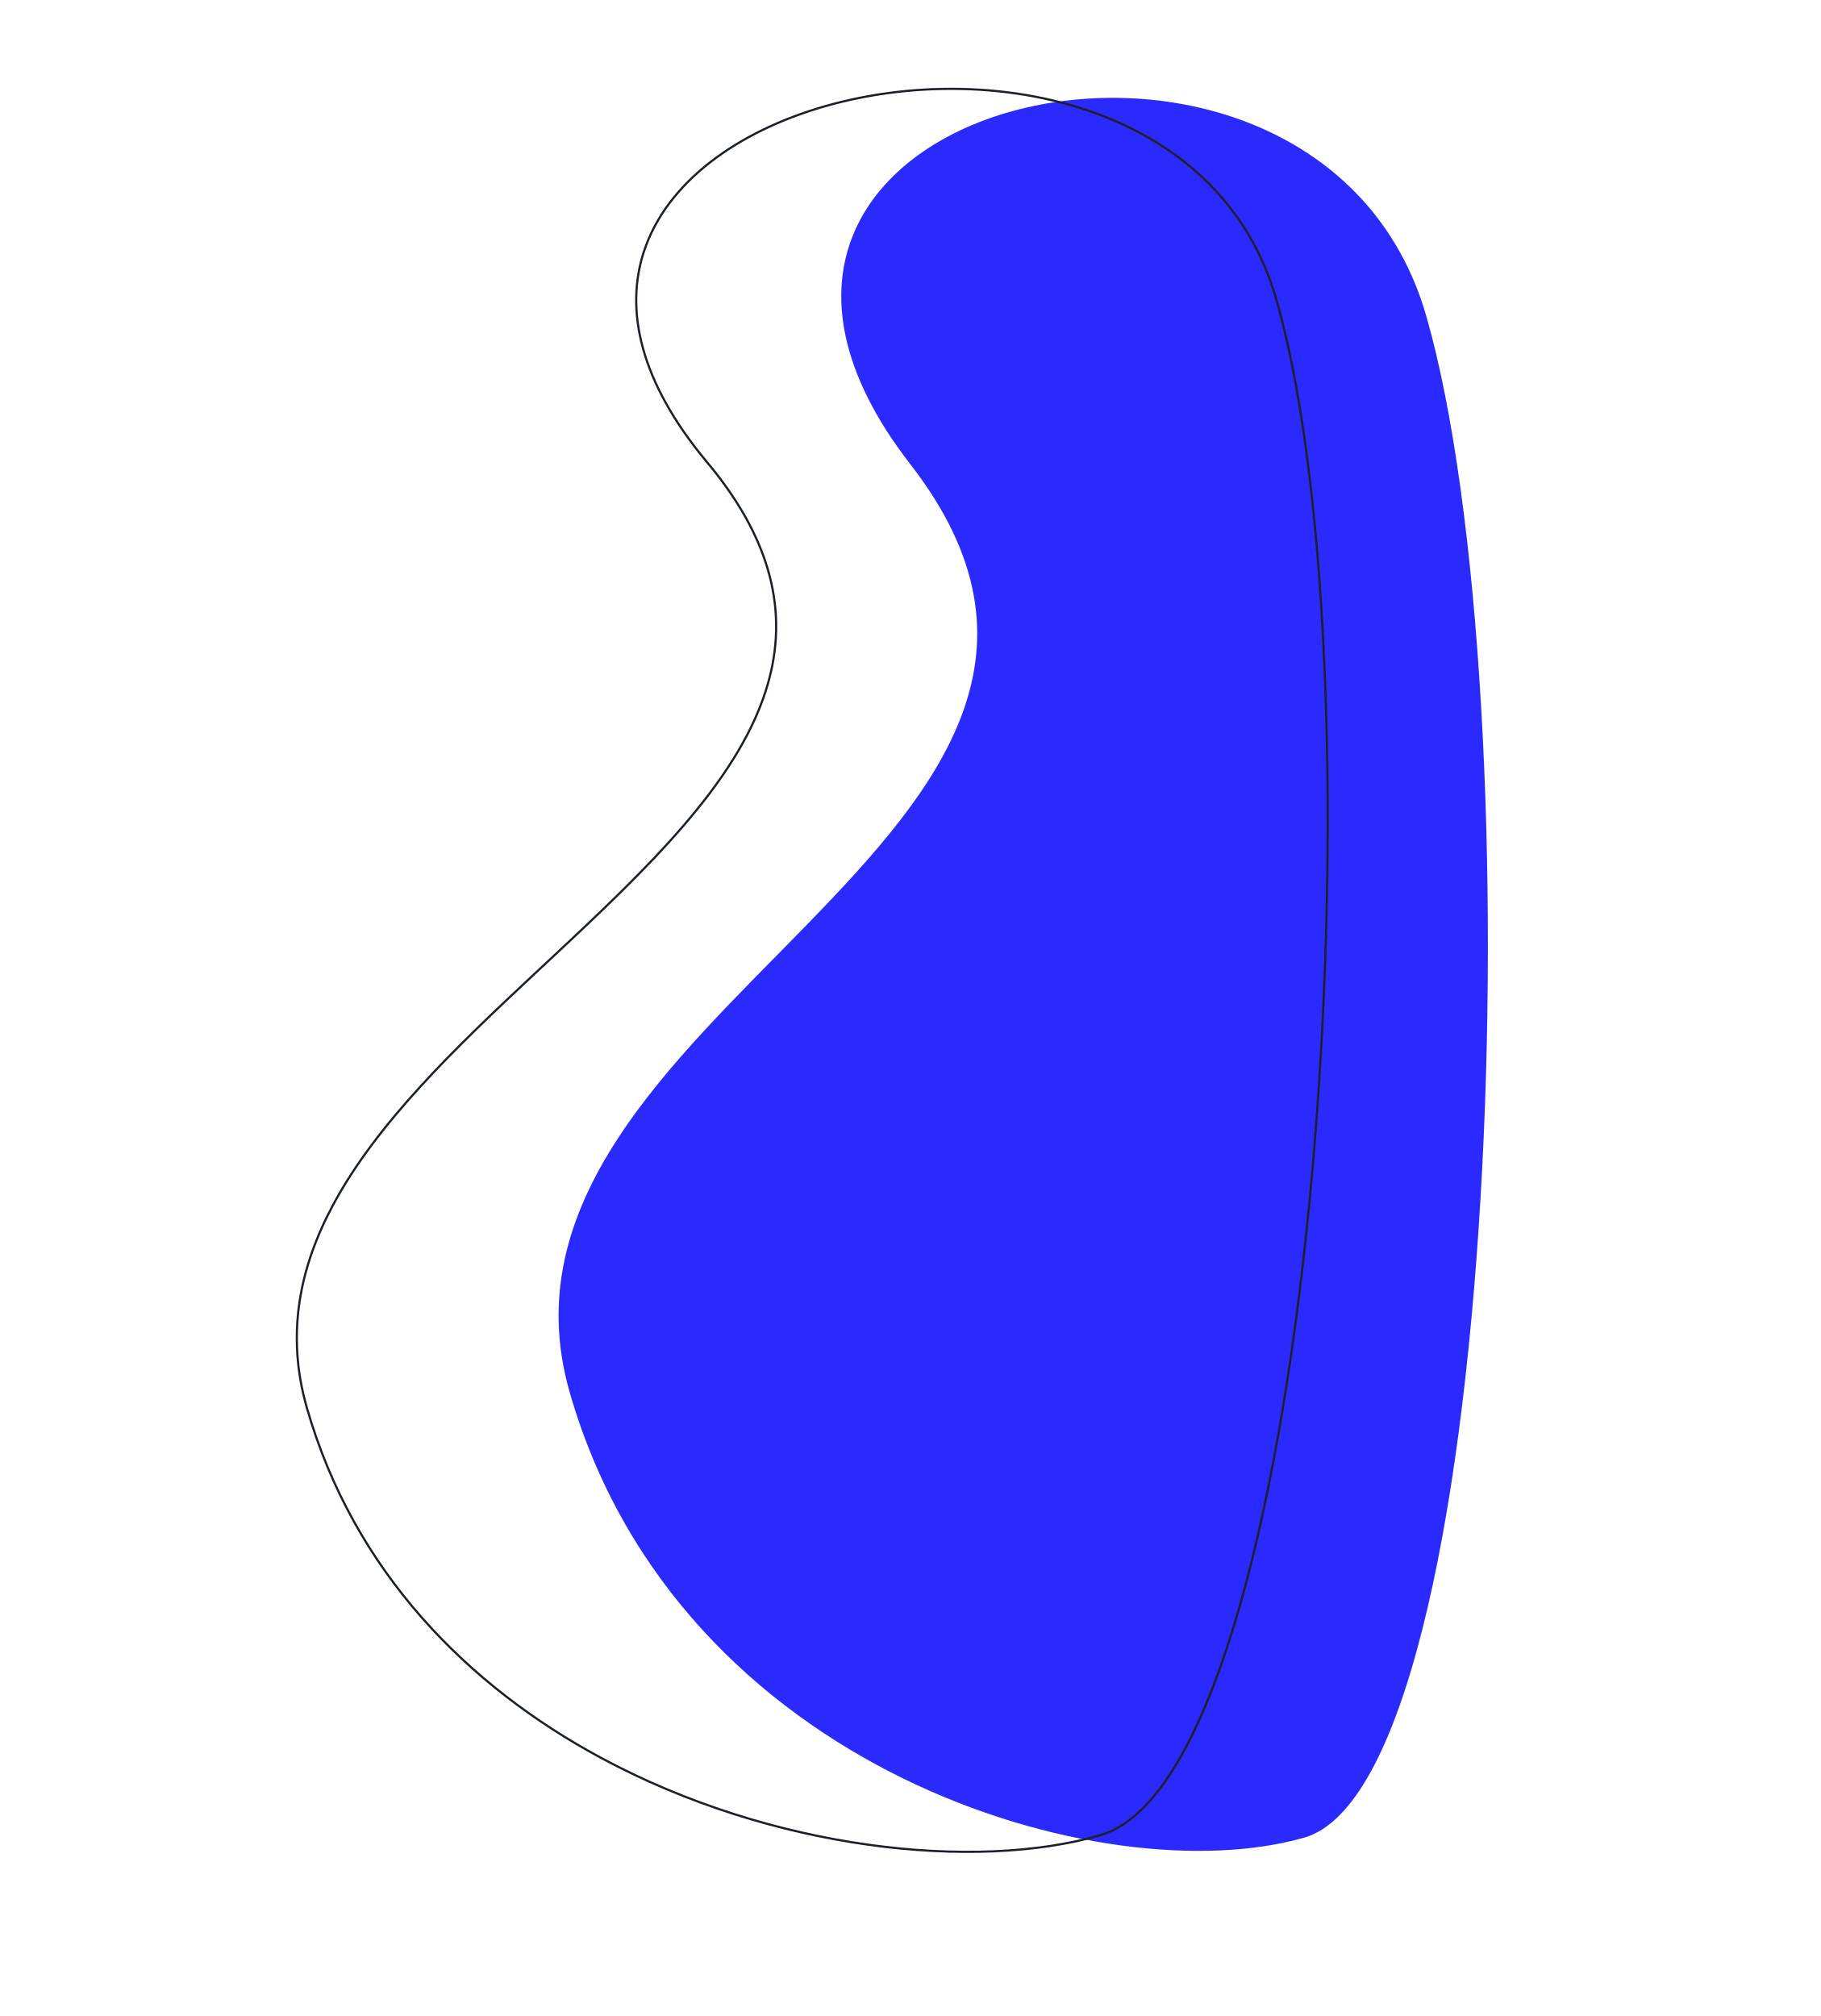
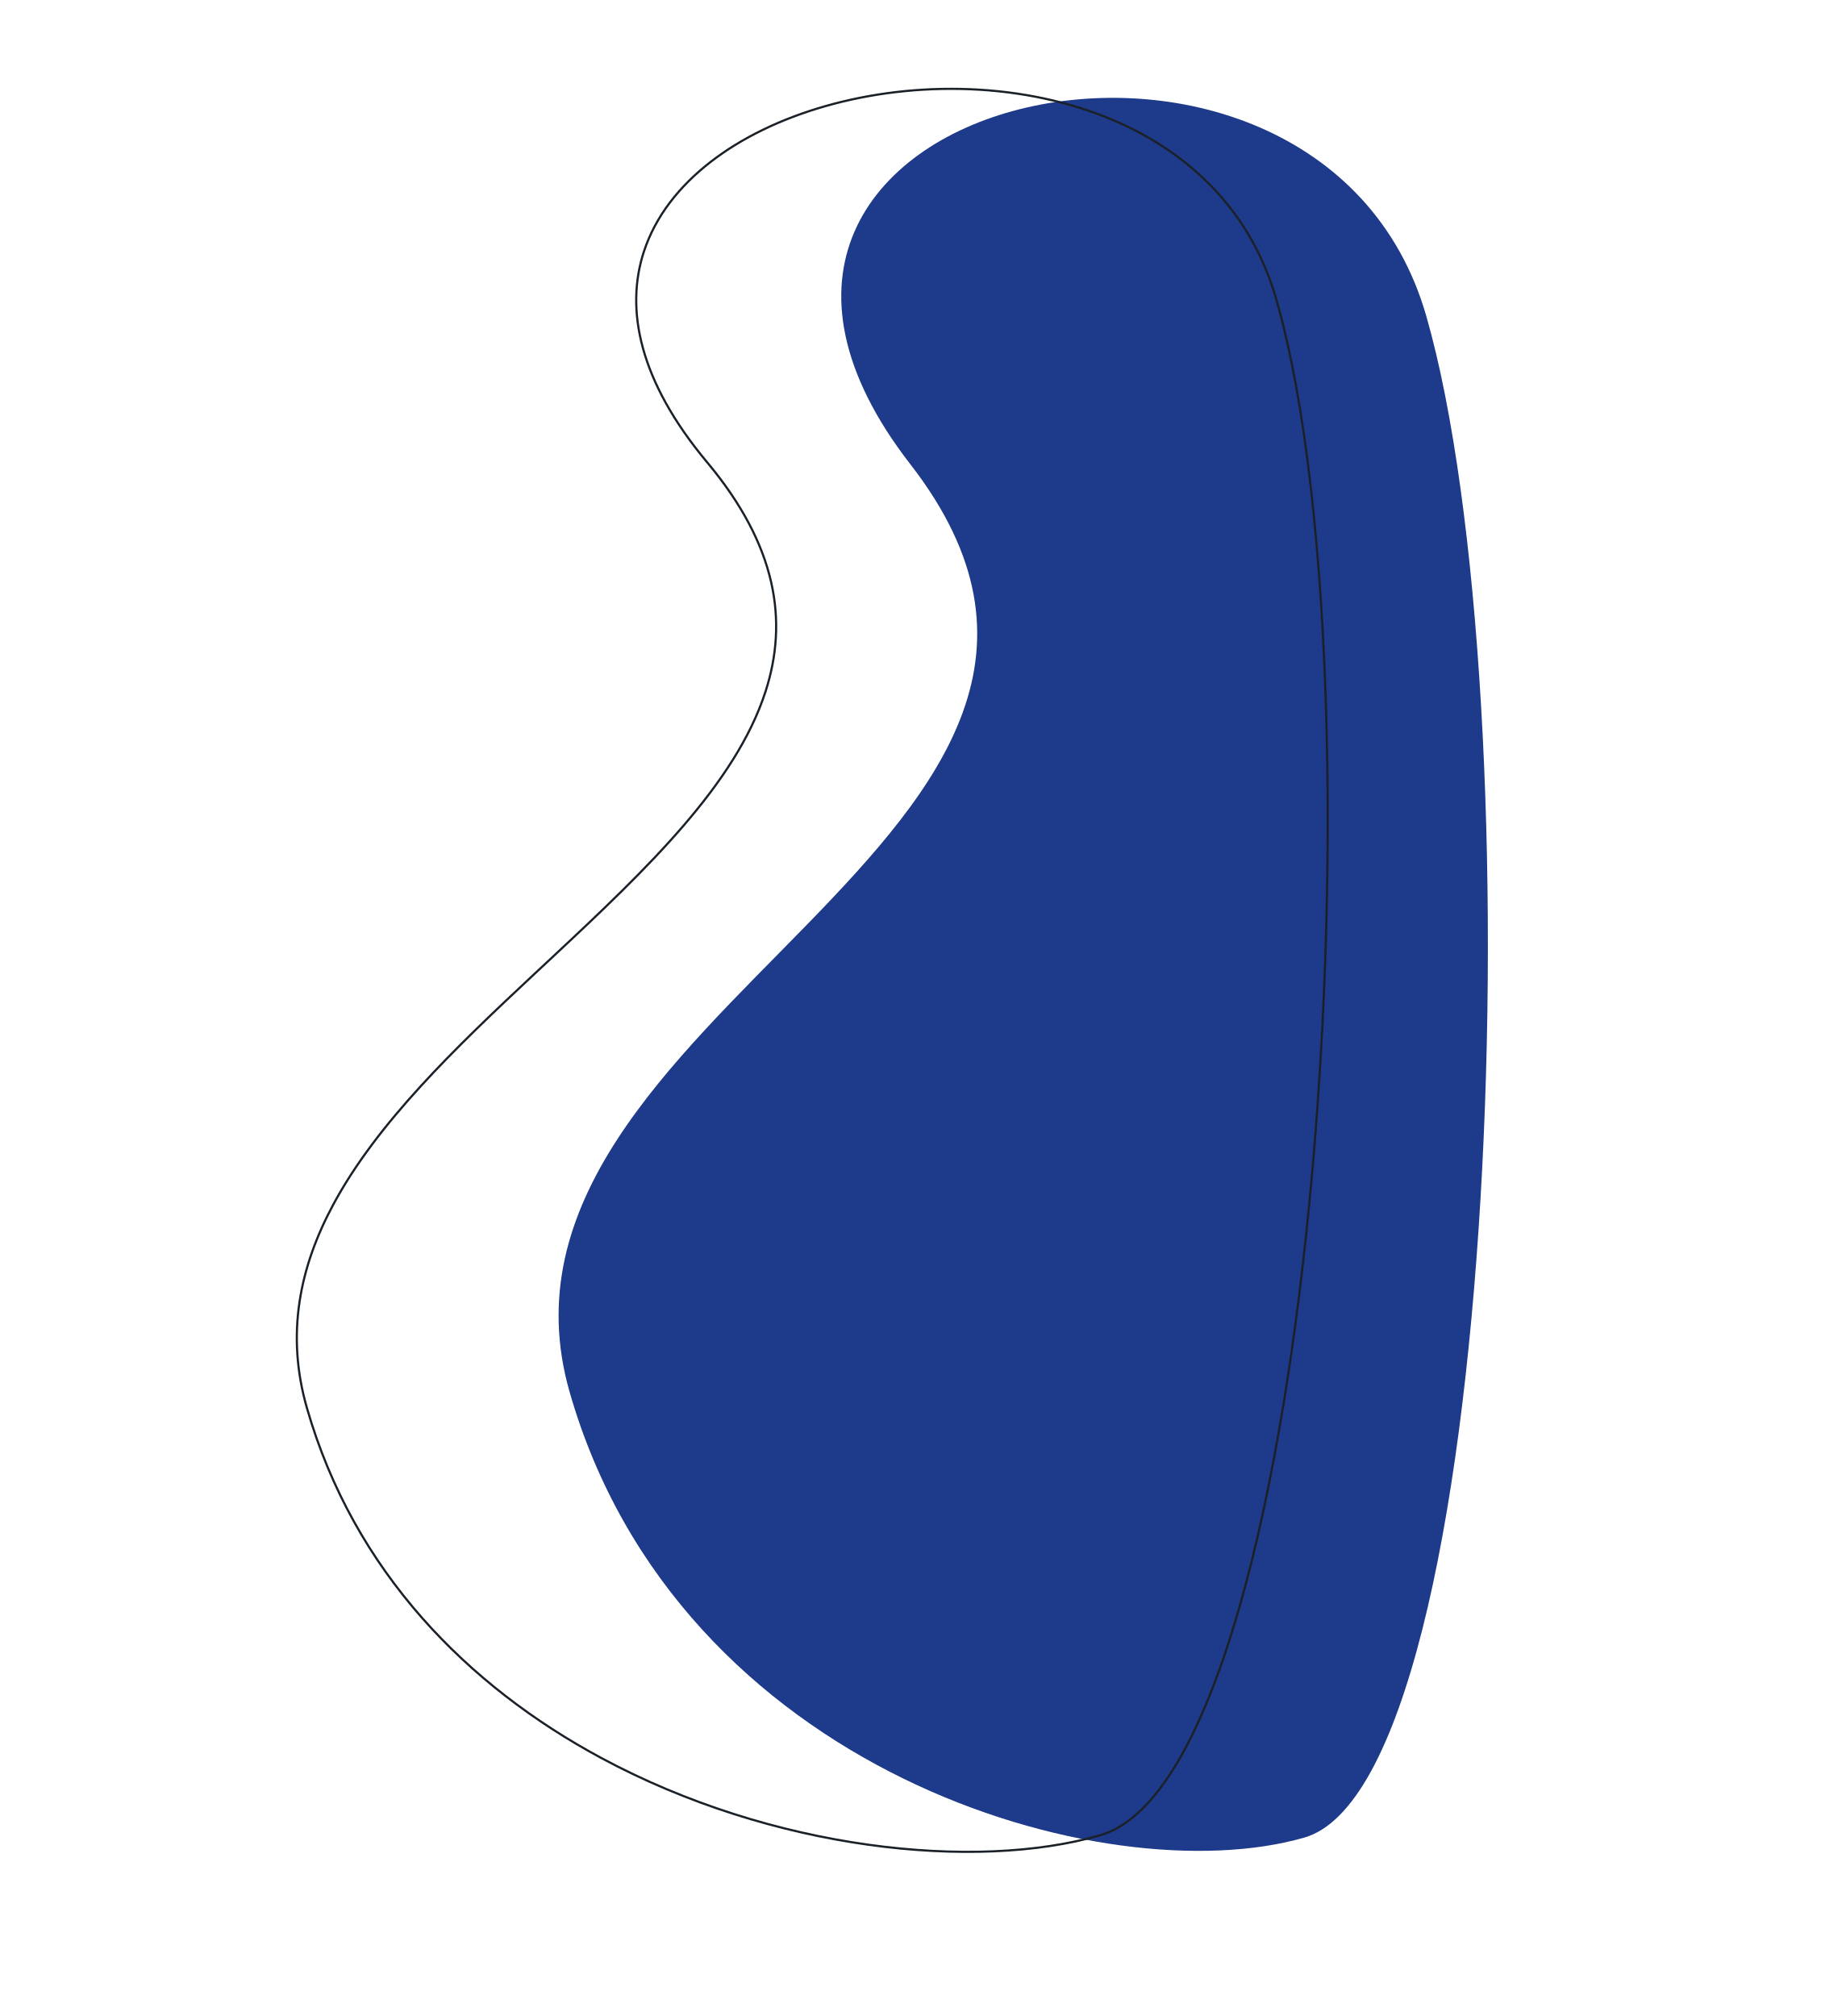
<svg xmlns="http://www.w3.org/2000/svg" width="837px" height="927px" viewBox="0 0 837 927" version="1.1">
  <g id="Page-1" stroke="none" stroke-width="1" fill="none" fill-rule="evenodd">
    <g id="01.Home" transform="translate(-914, -1125)">
      <g id="Features" transform="translate(0, 956.2653)">
        <g id="bg-shape" transform="translate(914, 168.7347)">
-           <path d="M489.772,863.427 C584.839,863.427 736.605,387.852 736.605,206.427 C736.605,25.001 409.791,6.427 489.772,206.427 C569.754,406.427 221.605,392.001 221.605,573.427 C221.605,754.852 394.705,863.427 489.772,863.427 Z" fill="#2A2AFF" transform="translate(479.1049, 463.3673) rotate(-16) translate(-479.1049, -463.3673) " />
+           <path d="M489.772,863.427 C584.839,863.427 736.605,387.852 736.605,206.427 C736.605,25.001 409.791,6.427 489.772,206.427 C569.754,406.427 221.605,392.001 221.605,573.427 C221.605,754.852 394.705,863.427 489.772,863.427 Z" fill="#1E3A8A" transform="translate(479.1049, 463.3673) rotate(-16) translate(-479.1049, -463.3673) " />
          <path d="M493.638,63.552 C537.242,63.552 585.006,78.25 619.617,106.469 C648.84,130.294 668.681,163.765 668.681,206.171 C668.681,304.171 619.642,488.032 557.98,636.338 C530.202,703.145 499.863,762.738 470.284,804.01 C444.156,840.467 418.649,862.671 396.012,862.671 C336.602,862.671 249.62,827.978 185.255,765.084 C135.827,716.785 99.732,651.842 99.732,573.171 C99.732,537.969 114.303,510.174 137.102,486.758 C166.949,456.104 210.876,432.944 254.765,410.528 L258.922,408.406 C259.846,407.935 260.769,407.464 261.692,406.994 C262.227,406.721 262.762,406.448 263.297,406.175 L266.504,404.54 C318.314,378.098 368.302,351.846 393.236,314.713 C412.237,286.414 416.754,251.801 396.469,205.969 C376.84,161.615 379.406,128.046 395.348,104.675 C414.304,76.885 452.097,63.552 493.638,63.552 Z" stroke="#1B2129" transform="translate(384.2067, 463.1117) rotate(-16) translate(-384.2067, -463.1117) " />
        </g>
      </g>
    </g>
  </g>
</svg>
